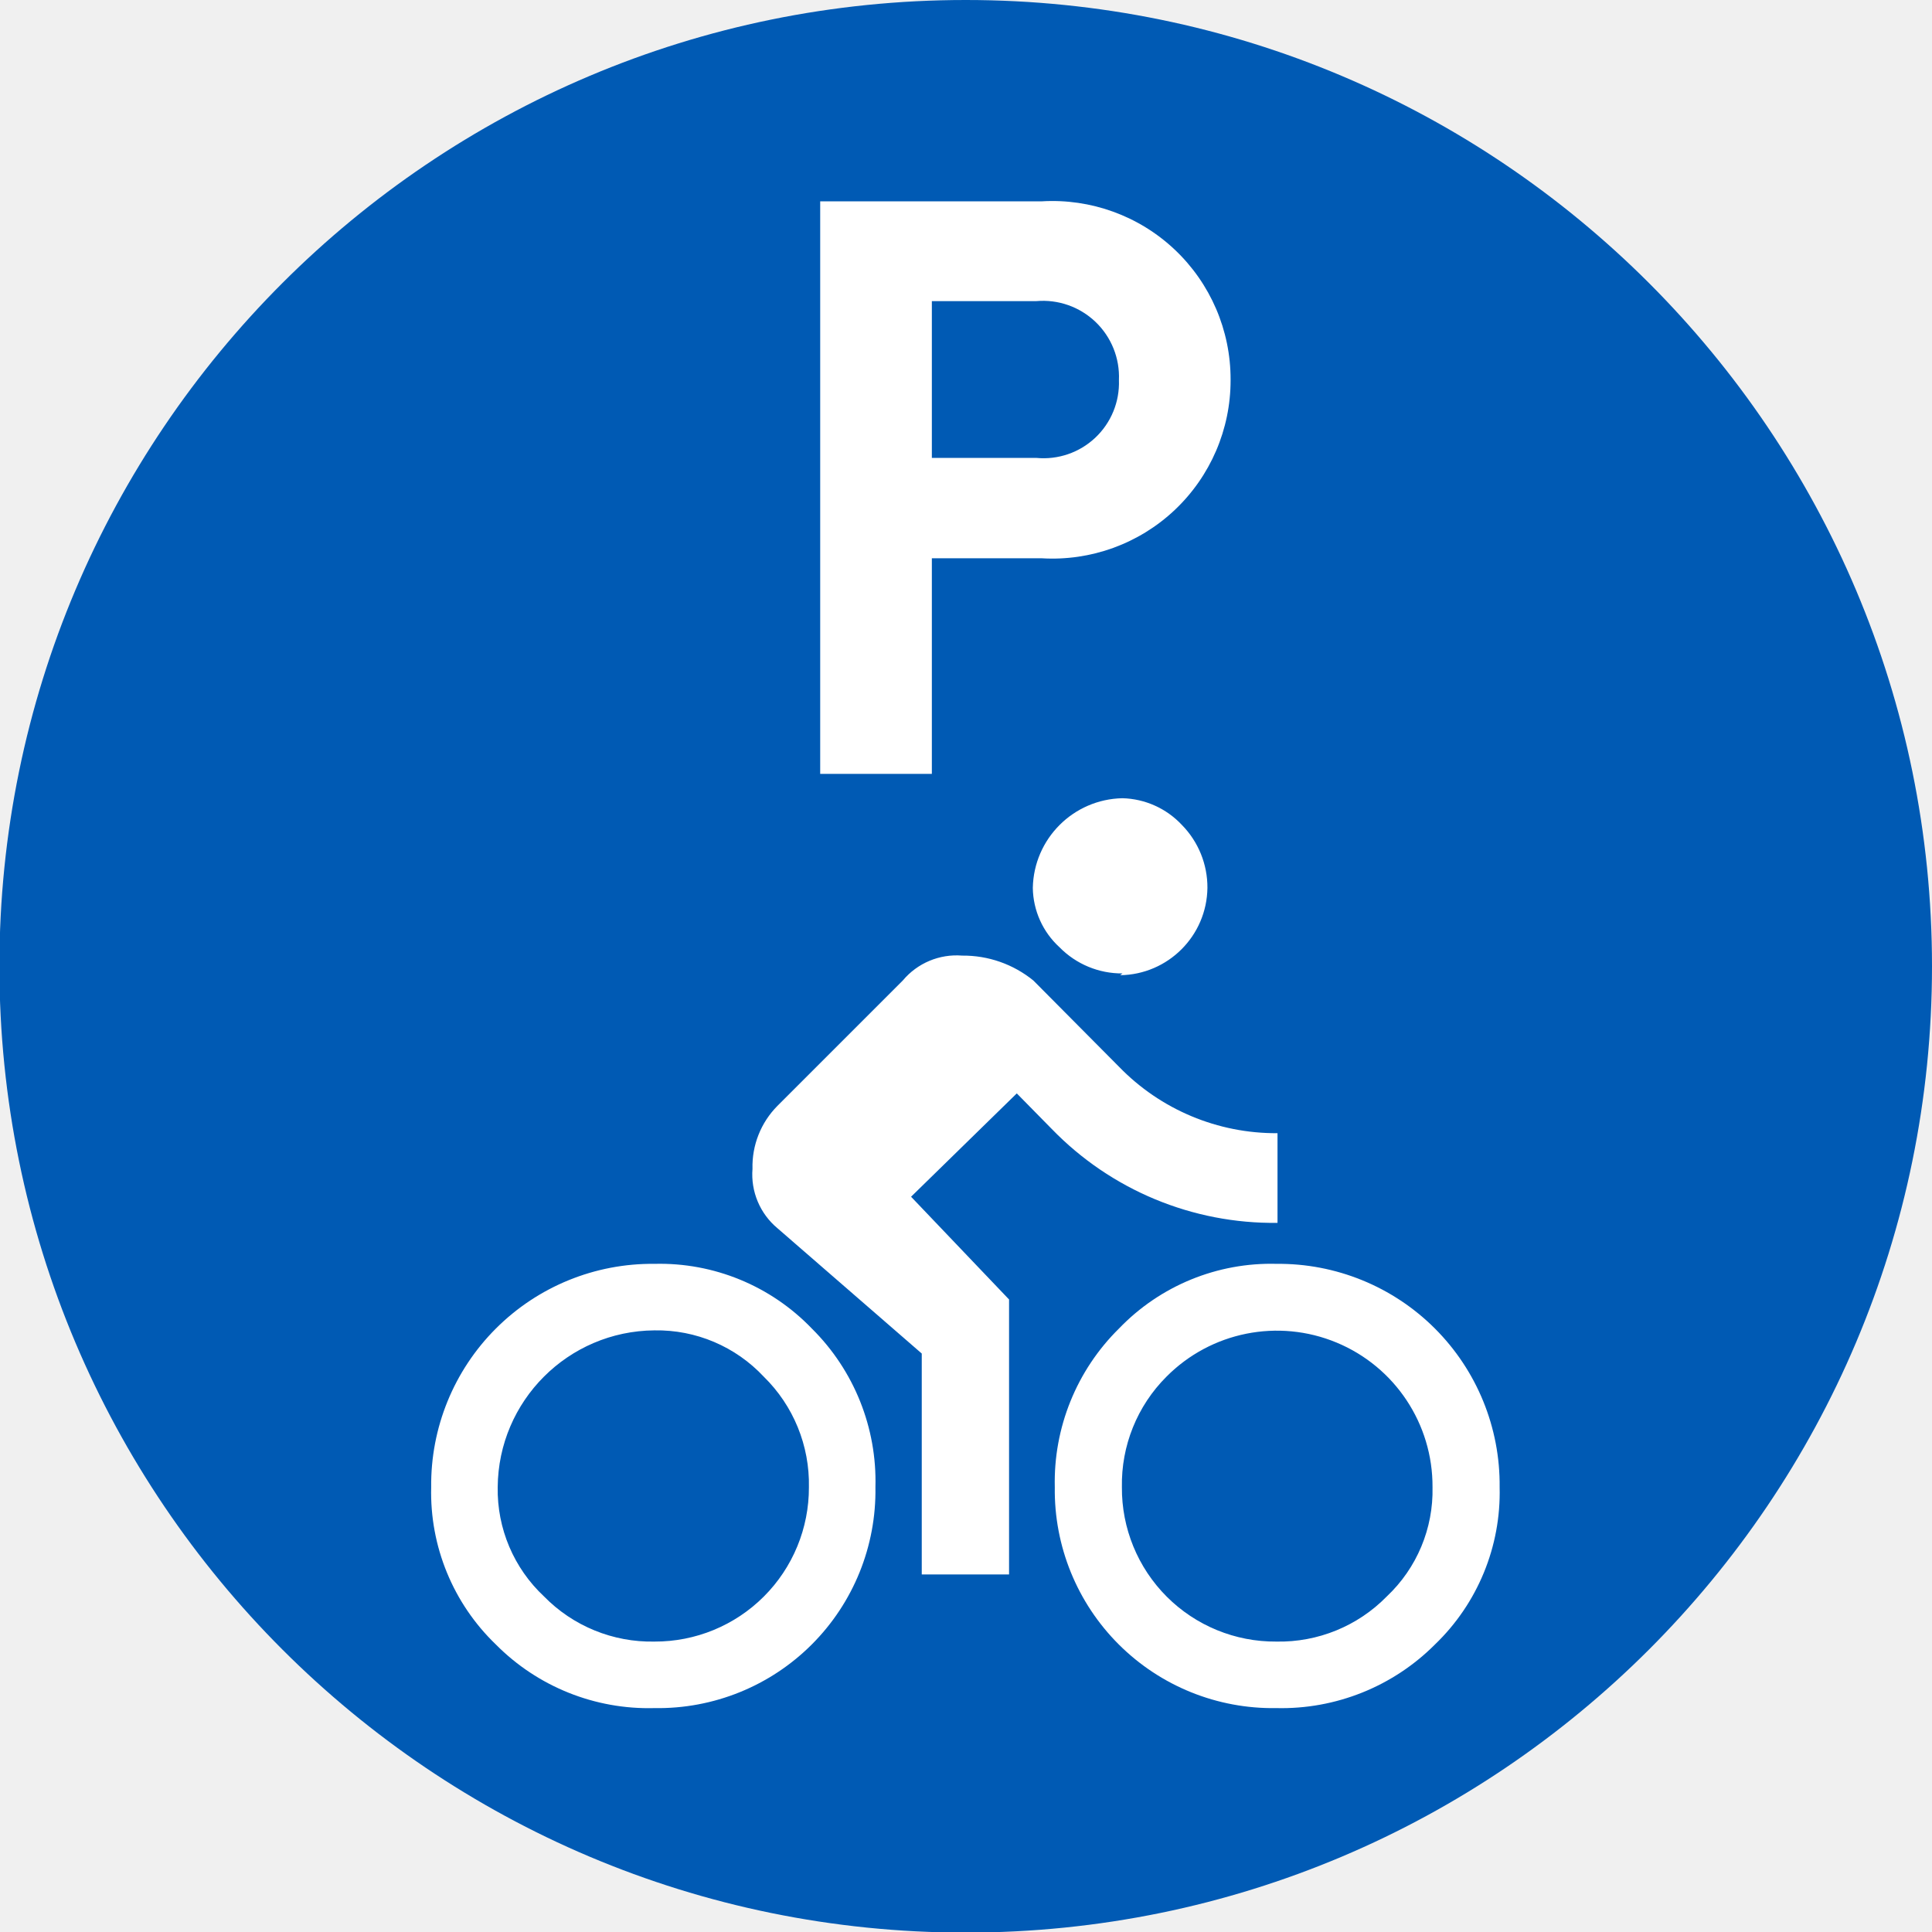
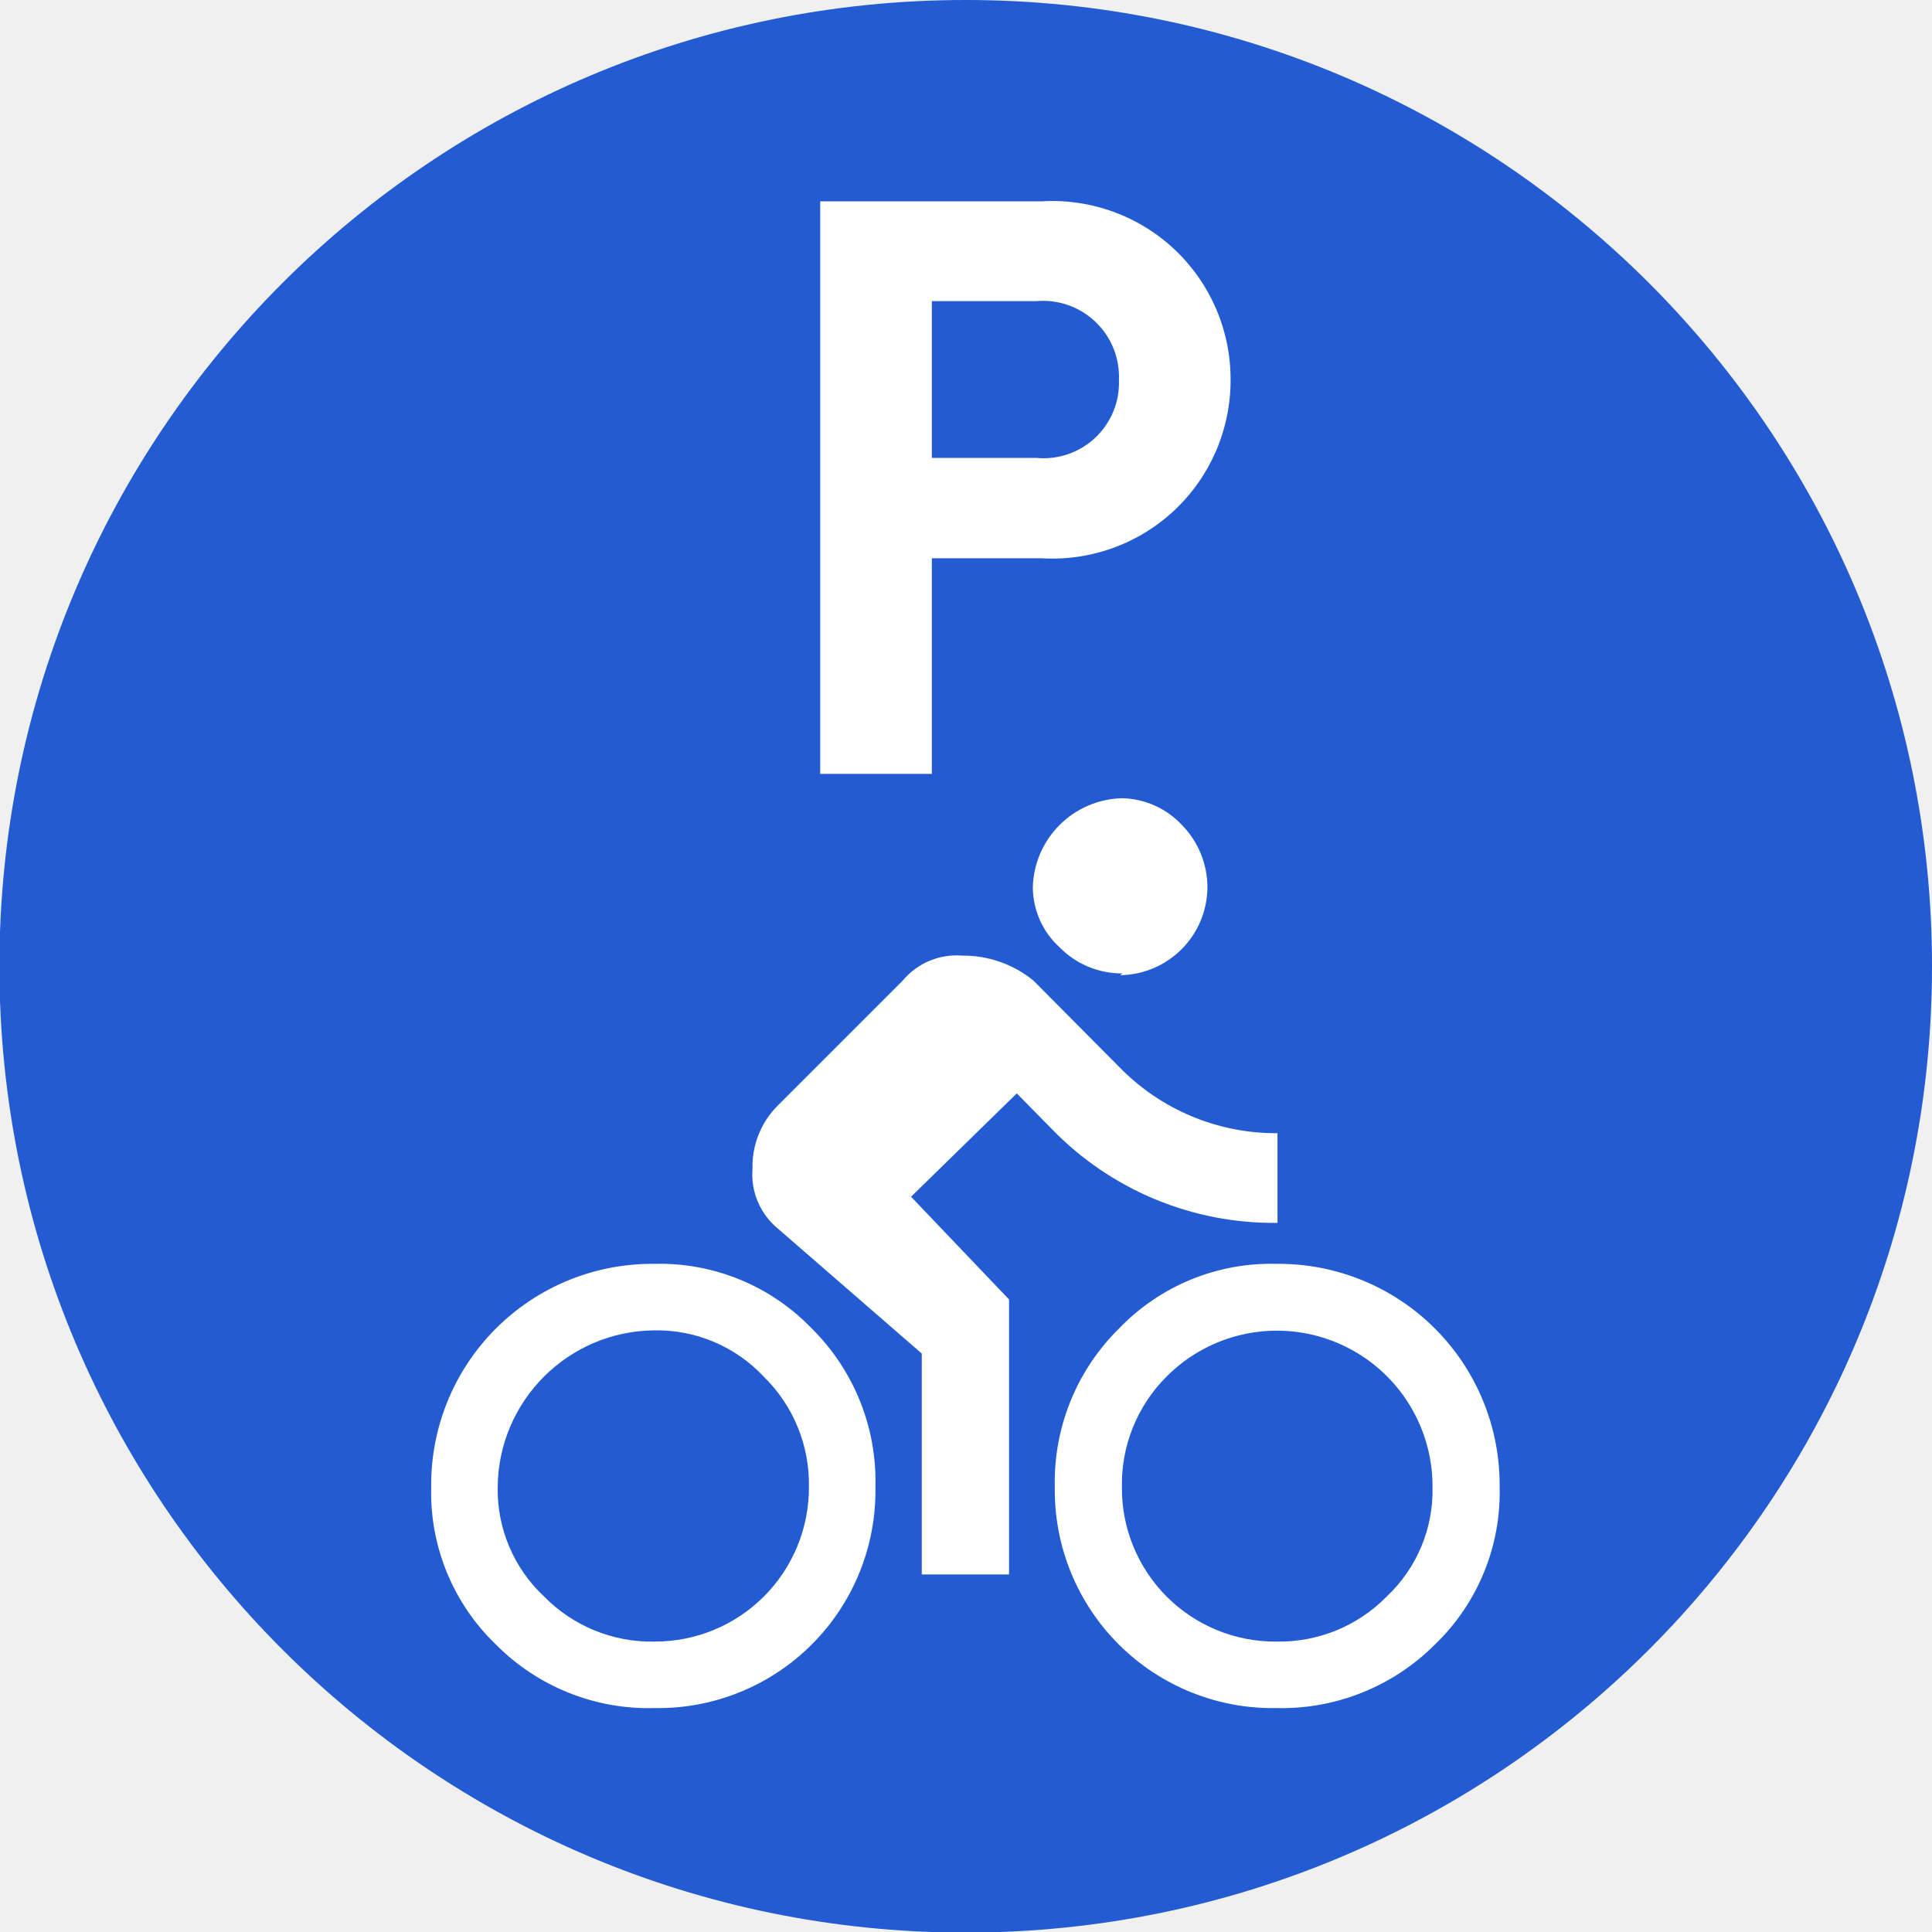
<svg xmlns="http://www.w3.org/2000/svg" viewBox="0 0 32.53 32.53" version="1.1">
-   <path fill="#005ab4" d="M699.51 384.05a16.27 16.27 0 11-16.27-16.27 16.27 16.27 0 0116.27 16.27" transform="translate(-666.98 -367.78)" />
+   <path fill="#225BD2" d="M699.51 384.05a16.27 16.27 0 11-16.27-16.27 16.27 16.27 0 0116.27 16.27" transform="translate(-666.98 -367.78)" />
  <path fill="#fff" d="M687.7 374.17a3 3 0 00-3.18-3h-3.73v9.64h1.88v-3.63h1.85a3 3 0 003.18-3m-1.88 0a1.27 1.27 0 01-1.39 1.31h-1.76v-2.64h1.76a1.28 1.28 0 011.39 1.33M685.88 384.17a1.47 1.47 0 01-1.06-.44 1.38 1.38 0 01-.45-1 1.54 1.54 0 011.51-1.51 1.42 1.42 0 011 .45 1.5 1.5 0 01.43 1.06 1.49 1.49 0 01-1.47 1.47zm-7.88 4.89a3.55 3.55 0 012.65 1.09 3.62 3.62 0 011.07 2.67 3.66 3.66 0 01-3.72 3.72 3.62 3.62 0 01-2.67-1.07 3.55 3.55 0 01-1.09-2.65 3.72 3.72 0 013.76-3.76zm0 6.36a2.59 2.59 0 002.6-2.6 2.53 2.53 0 00-.76-1.86 2.46 2.46 0 00-1.84-.78 2.66 2.66 0 00-2.64 2.64 2.46 2.46 0 00.78 1.84 2.53 2.53 0 001.86.76zm4.32-7.49l1.65 1.73v4.63h-1.47v-3.72l-2.43-2.11a1.18 1.18 0 01-.42-1 1.45 1.45 0 01.42-1.06l2.11-2.11a1.18 1.18 0 011-.42 1.87 1.87 0 011.2.42l1.44 1.45a3.68 3.68 0 002.67 1.12v1.51a5.2 5.2 0 01-3.8-1.58l-.59-.6zm6.15 1.13a3.72 3.72 0 013.76 3.76 3.55 3.55 0 01-1.09 2.65 3.65 3.65 0 01-2.67 1.07 3.67 3.67 0 01-3.73-3.72 3.63 3.63 0 011.08-2.67 3.55 3.55 0 012.66-1.09zm0 6.36a2.53 2.53 0 001.86-.76 2.45 2.45 0 00.77-1.84 2.62 2.62 0 00-4.48-1.86 2.56 2.56 0 00-.75 1.86 2.58 2.58 0 002.6 2.6z" class="cls-2" transform="translate(-666.98 -367.78)" />
</svg>
